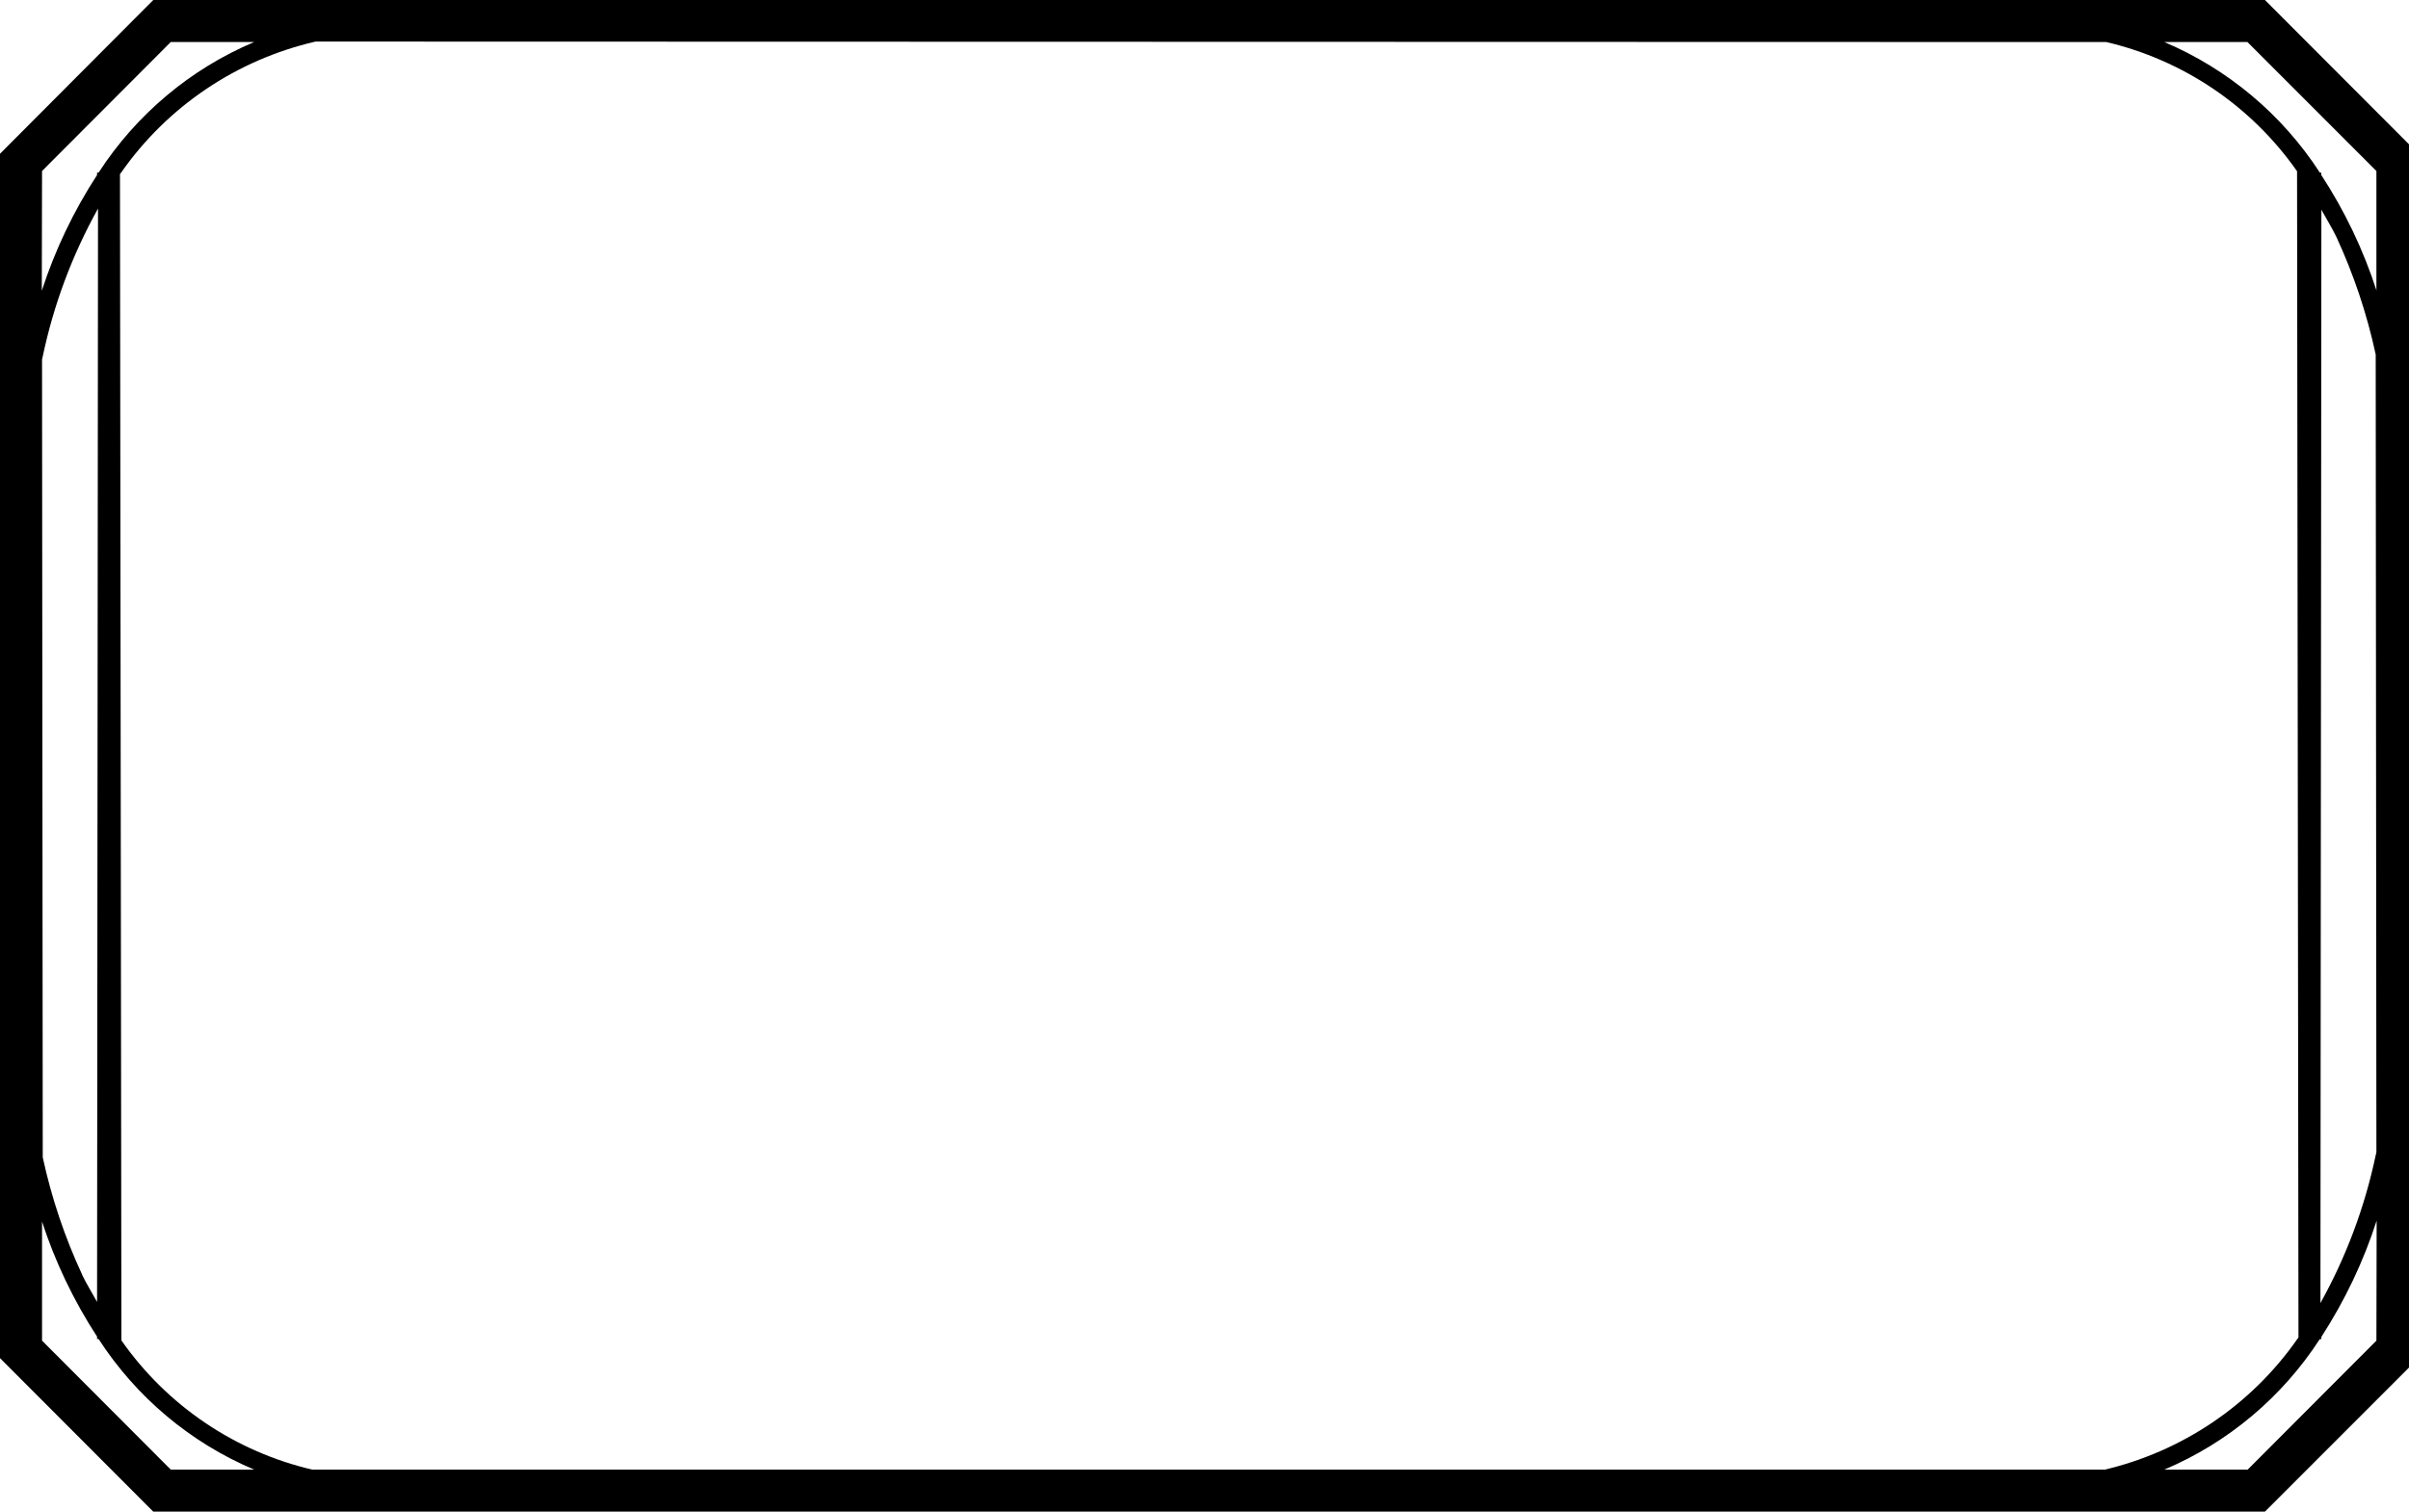
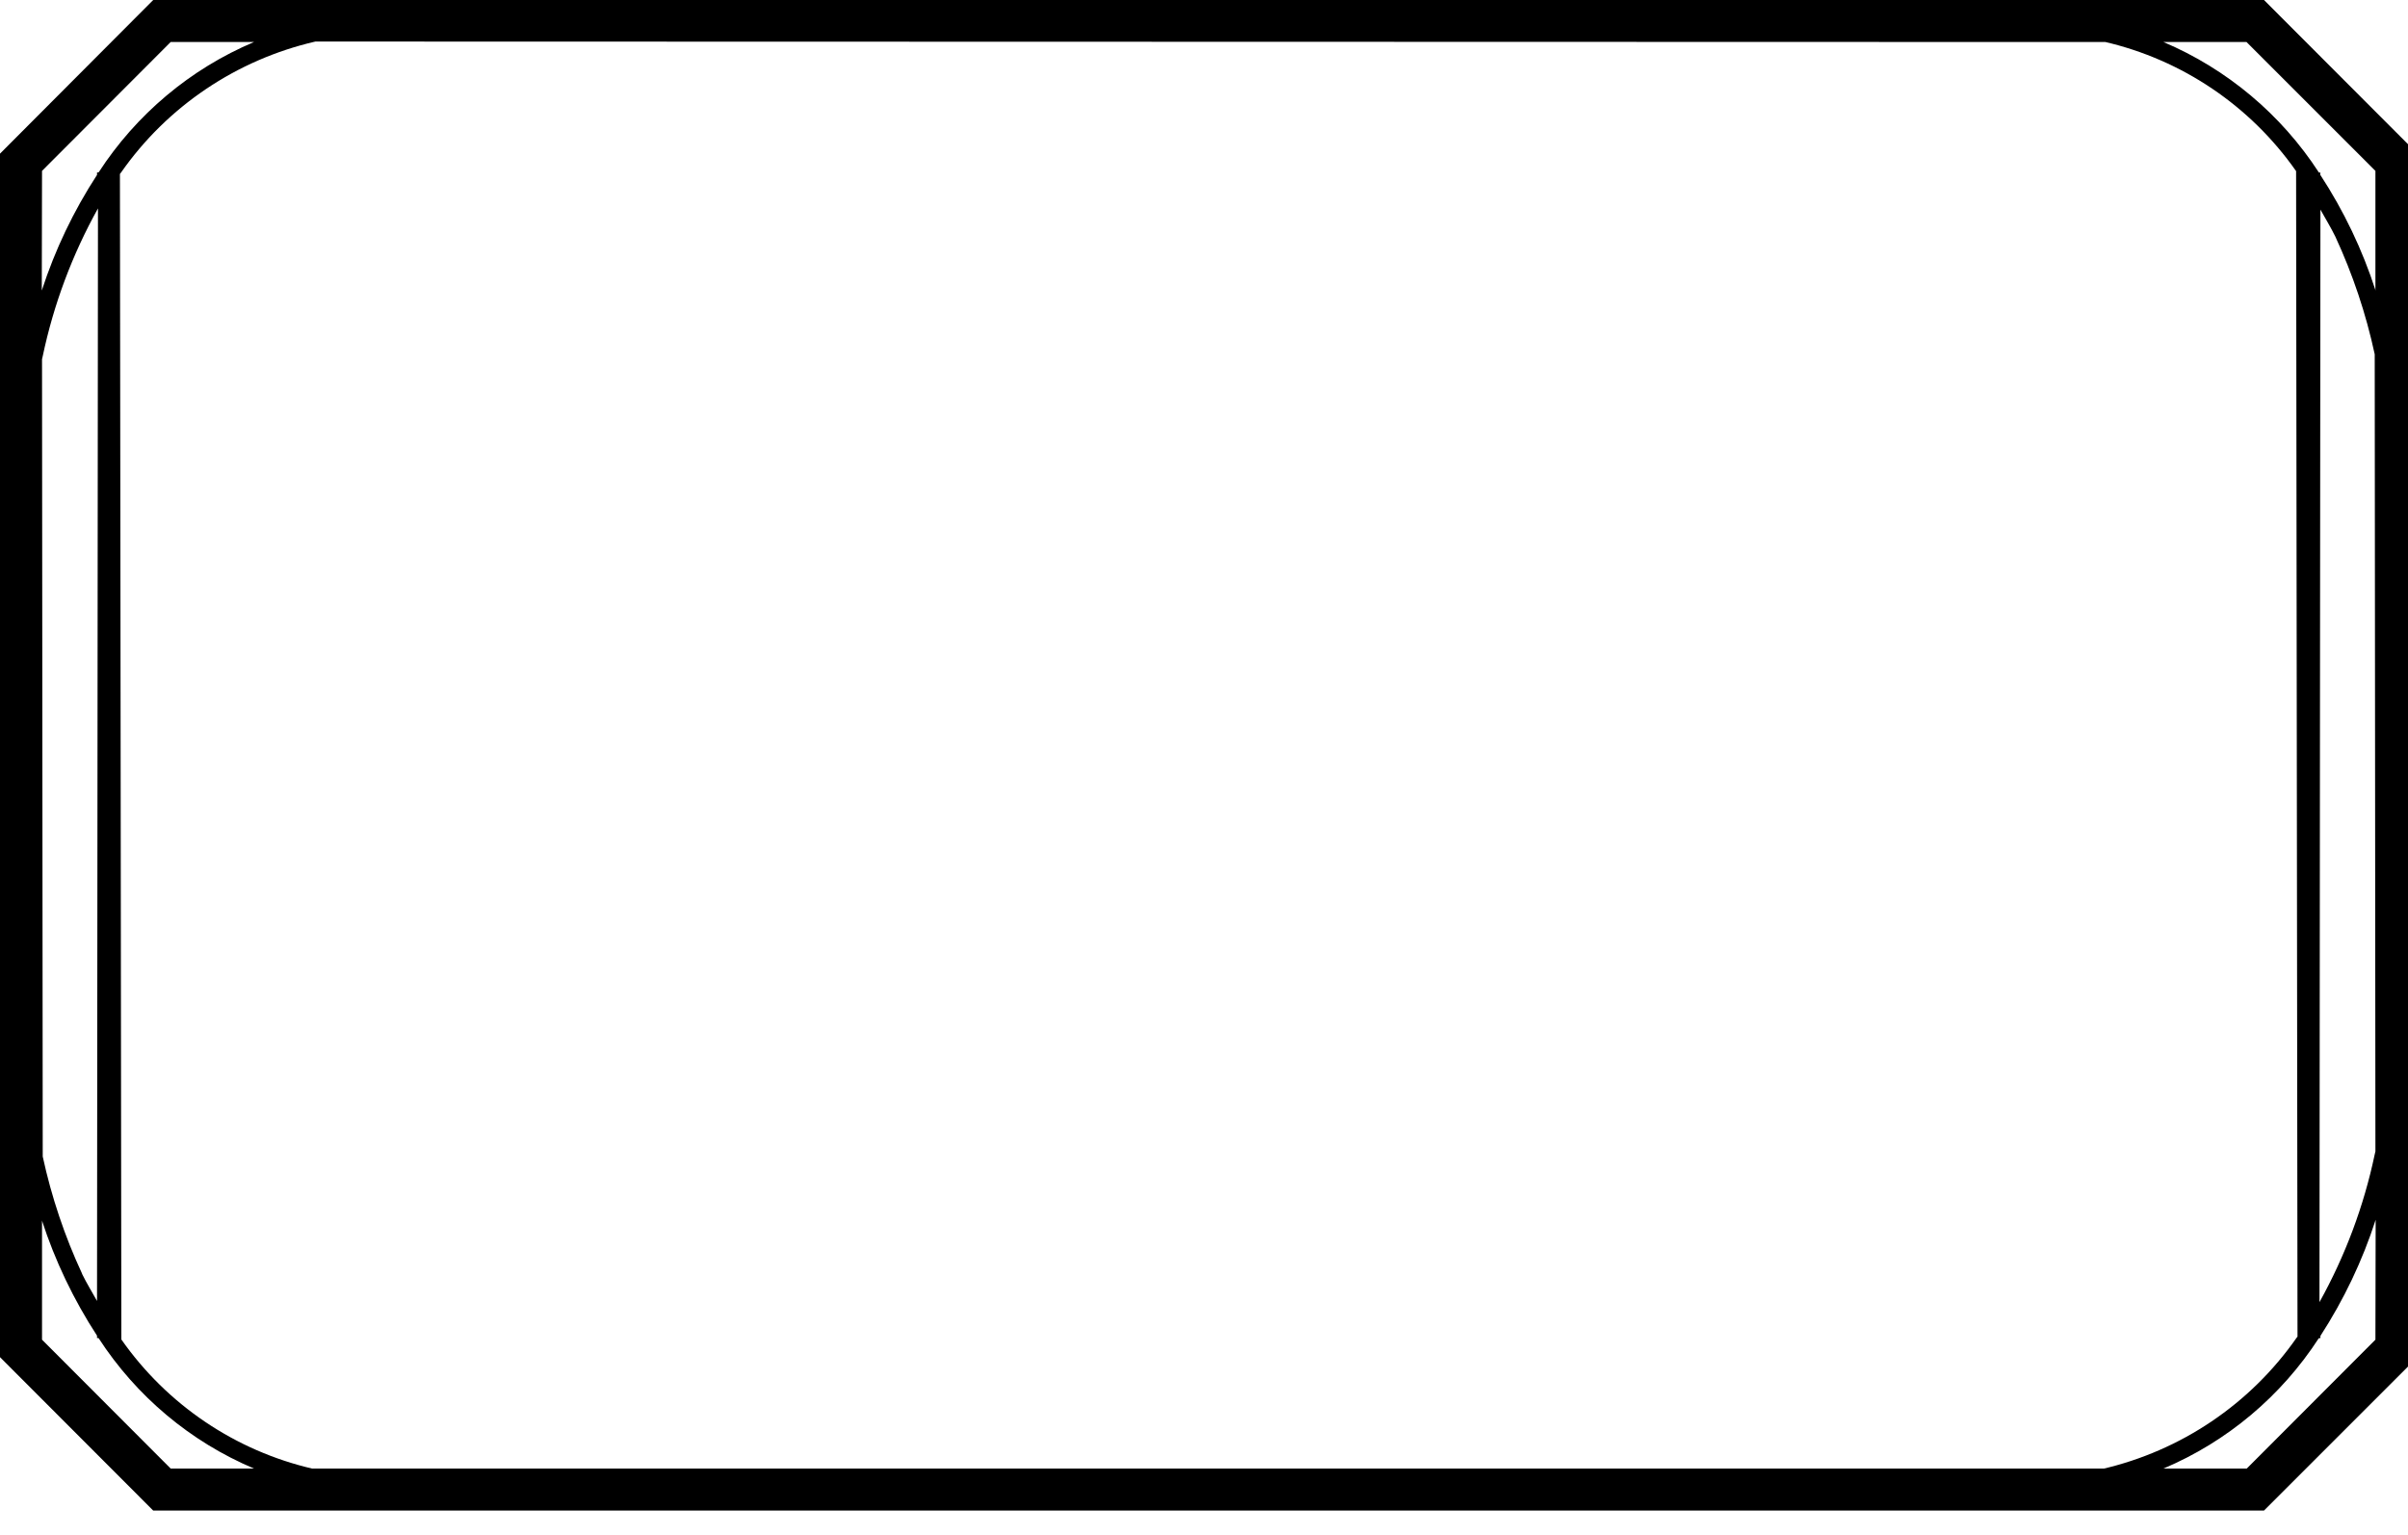
- <svg xmlns="http://www.w3.org/2000/svg" version="1.1" width="102" height="64" xml:space="preserve" id="block1">
+ <svg xmlns="http://www.w3.org/2000/svg" version="1.1" width="102" height="65" xml:space="preserve" id="block1">
  <path id="block1-bezier" stroke="none" fill="rgb(255, 255, 255)" d="M 95.46,0.64 L 6.94,0.64 0.51,7.02 0.51,56.99 6.94,63.36 95.46,63.36 101.89,56.99 101.89,7.02 95.46,0.64 Z M 95.46,0.64" />
  <path id="block1-bezier2" stroke="none" fill="rgb(0, 0, 0)" d="M 95.17,62.22 L 91.66,62.22 91.64,62.22 C 94.34,61.08 96.63,59.15 98.22,56.7 L 98.29,56.69 98.29,56.6 98.29,56.6 C 99.28,55.07 100.07,53.42 100.63,51.68 L 100.62,56.76 95.17,62.22 Z M 1.78,56.76 L 1.78,51.73 1.77,51.69 C 2.33,53.42 3.12,55.07 4.11,56.59 L 4.11,56.69 4.17,56.69 4.18,56.7 C 5.77,59.15 8.06,61.08 10.76,62.22 L 7.23,62.22 1.78,56.76 Z M 7.23,1.78 L 10.74,1.78 10.76,1.78 C 8.06,2.92 5.77,4.85 4.18,7.3 L 4.11,7.31 4.11,7.4 4.11,7.41 C 3.12,8.93 2.33,10.58 1.77,12.31 L 1.78,7.24 7.23,1.78 Z M 98.29,8.88 C 98.5,9.26 98.73,9.63 98.93,10.04 L 98.92,10.02 C 99.66,11.62 100.22,13.29 100.59,15.01 L 100.62,48.78 100.59,48.91 C 100.13,51.1 99.34,53.21 98.25,55.17 L 98.29,8.88 Z M 1.78,15.22 L 1.81,15.09 C 2.27,12.9 3.06,10.79 4.15,8.83 L 4.11,55.12 C 3.9,54.74 3.67,54.37 3.47,53.96 L 3.48,53.97 C 2.74,52.38 2.18,50.71 1.81,49 L 1.78,15.22 Z M 89.15,62.22 L 13.22,62.22 13.26,62.23 C 9.97,61.47 7.08,59.52 5.14,56.75 L 5.08,7.37 5.12,7.32 C 7.08,4.51 10.02,2.53 13.36,1.76 L 89.18,1.78 89.14,1.77 C 92.43,2.53 95.32,4.48 97.26,7.25 L 97.32,56.63 97.28,56.68 C 95.32,59.49 92.38,61.47 89.04,62.24 M 100.62,7.24 L 100.62,12.27 100.63,12.32 C 100.07,10.58 99.28,8.93 98.28,7.4 L 98.29,7.31 98.23,7.31 98.22,7.3 C 96.63,4.85 94.33,2.92 91.64,1.78 L 95.16,1.78 100.62,7.24 Z M 95.9,-0 L 6.49,-0 0,6.51 0,57.5 6.49,64 95.9,64 102.4,57.5 102.4,6.51 95.9,-0 Z M 95.9,-0" />
</svg>
